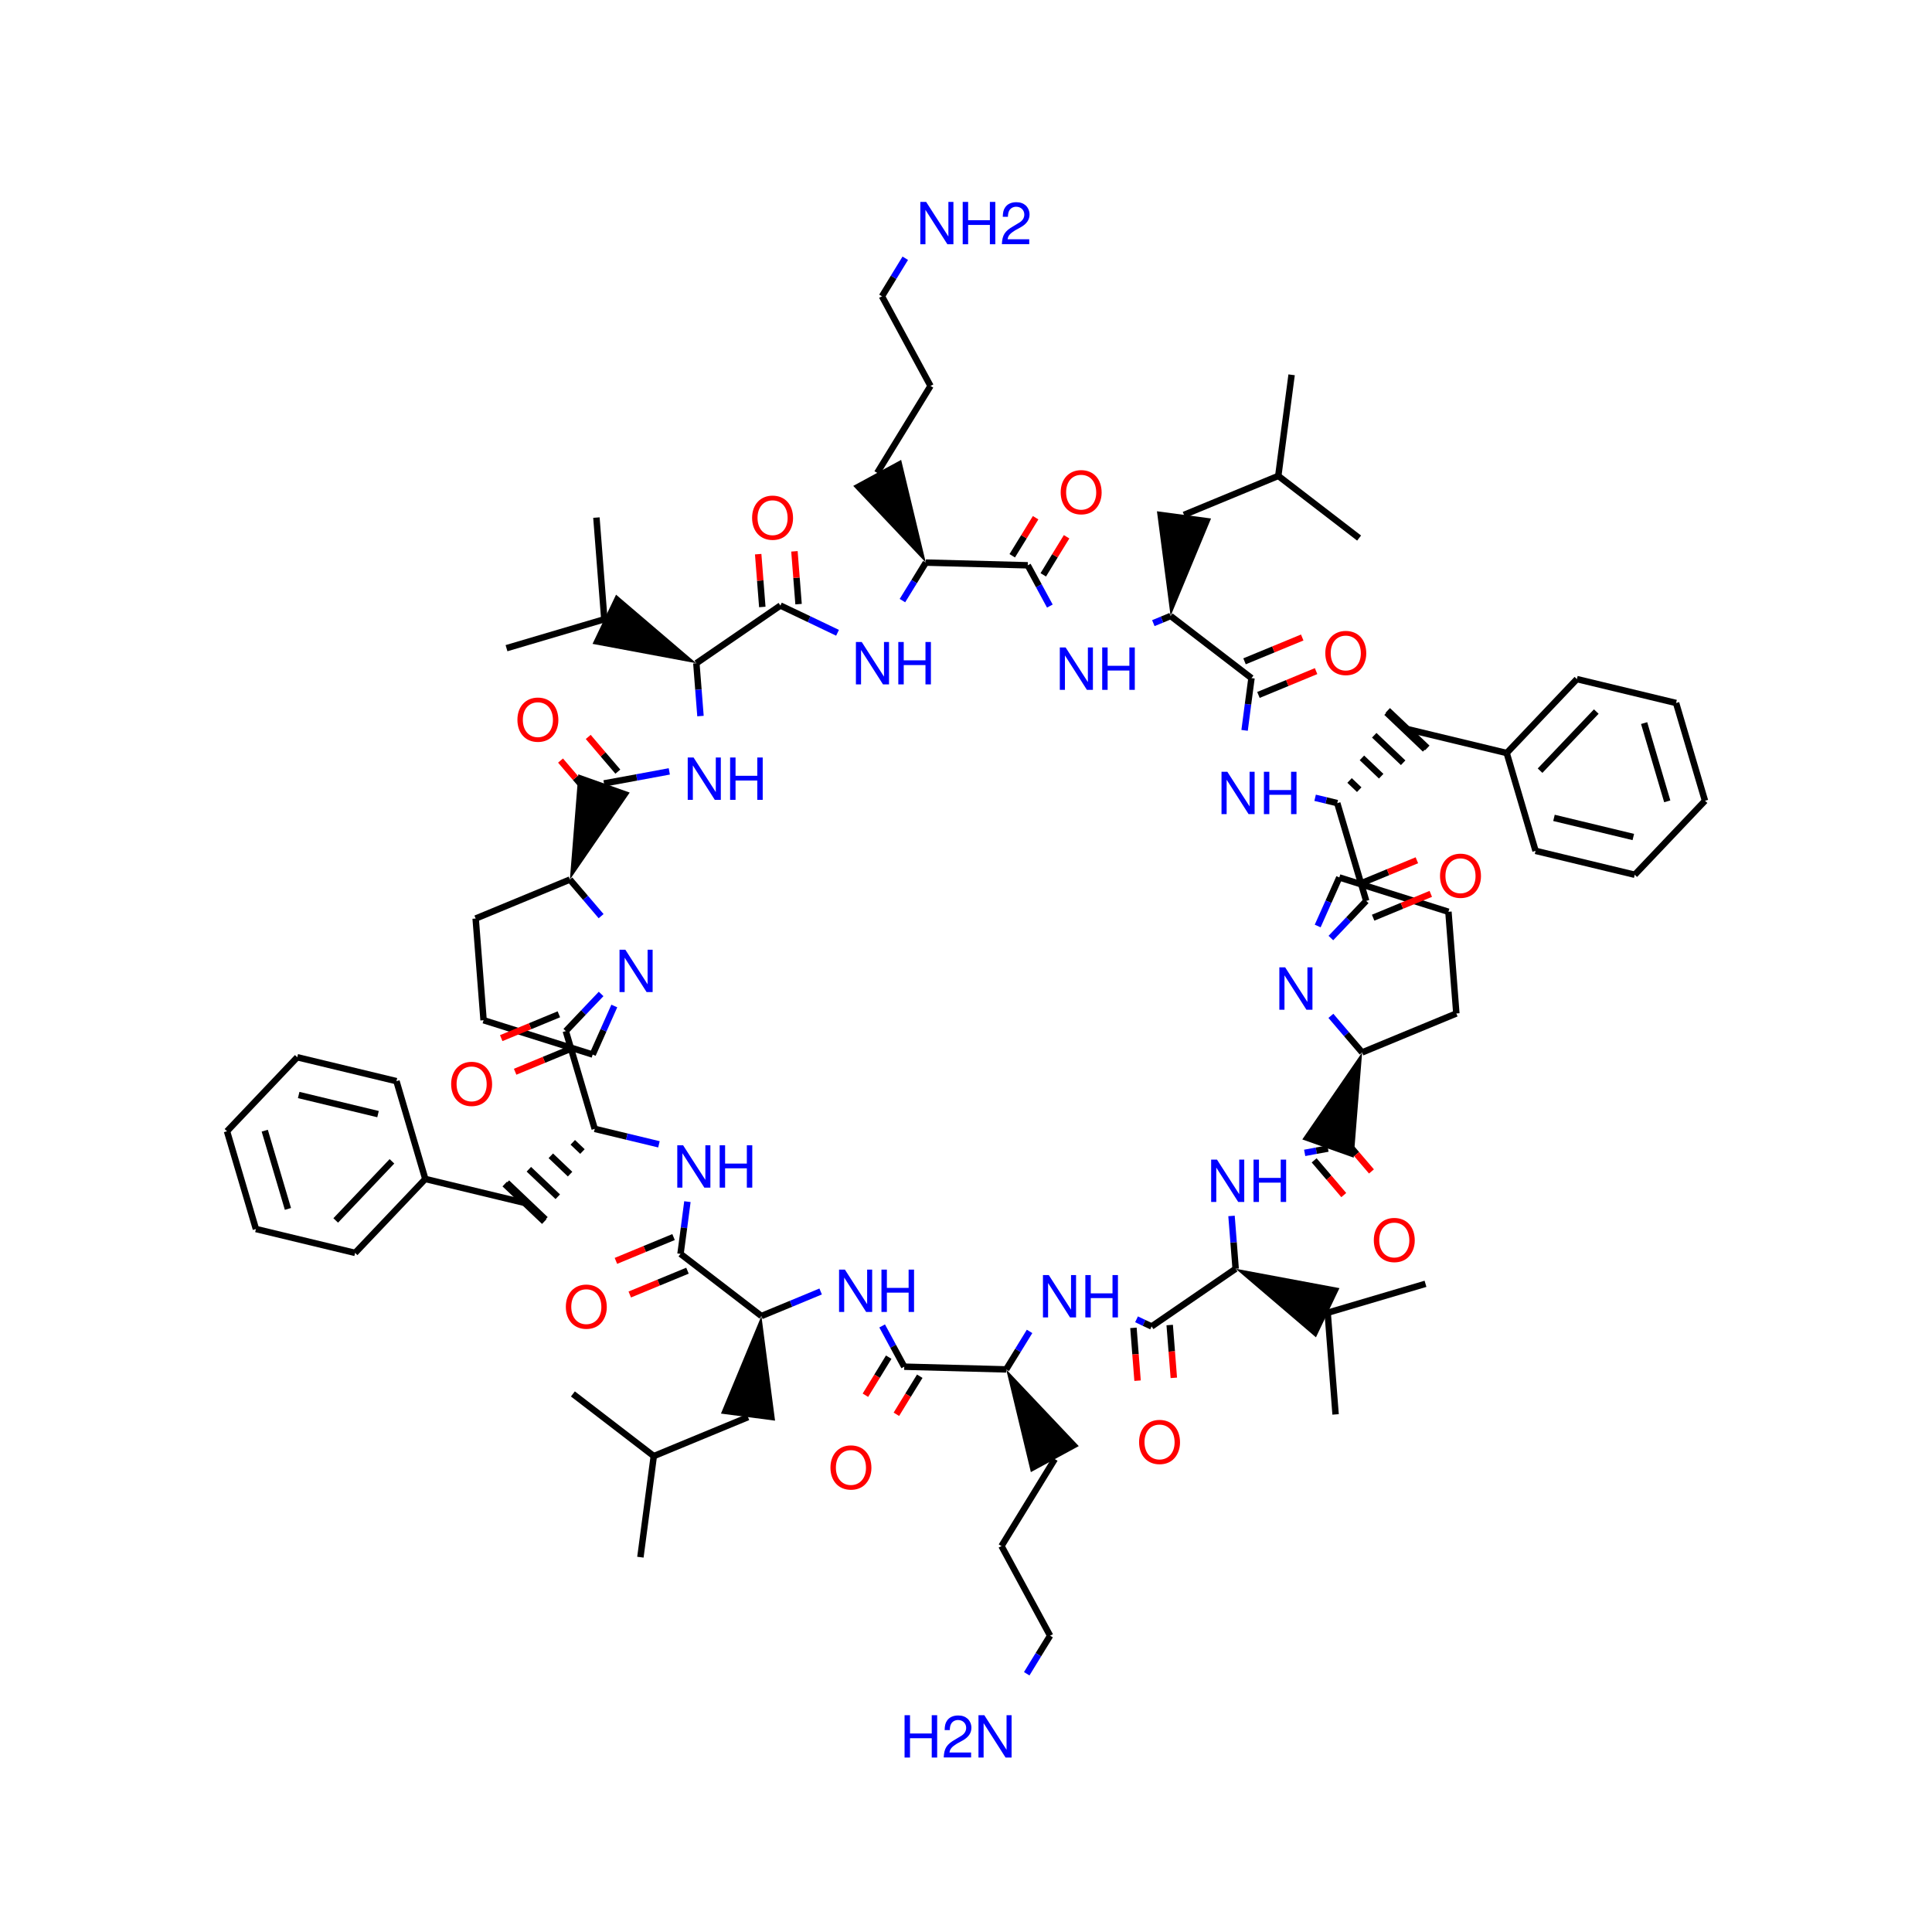
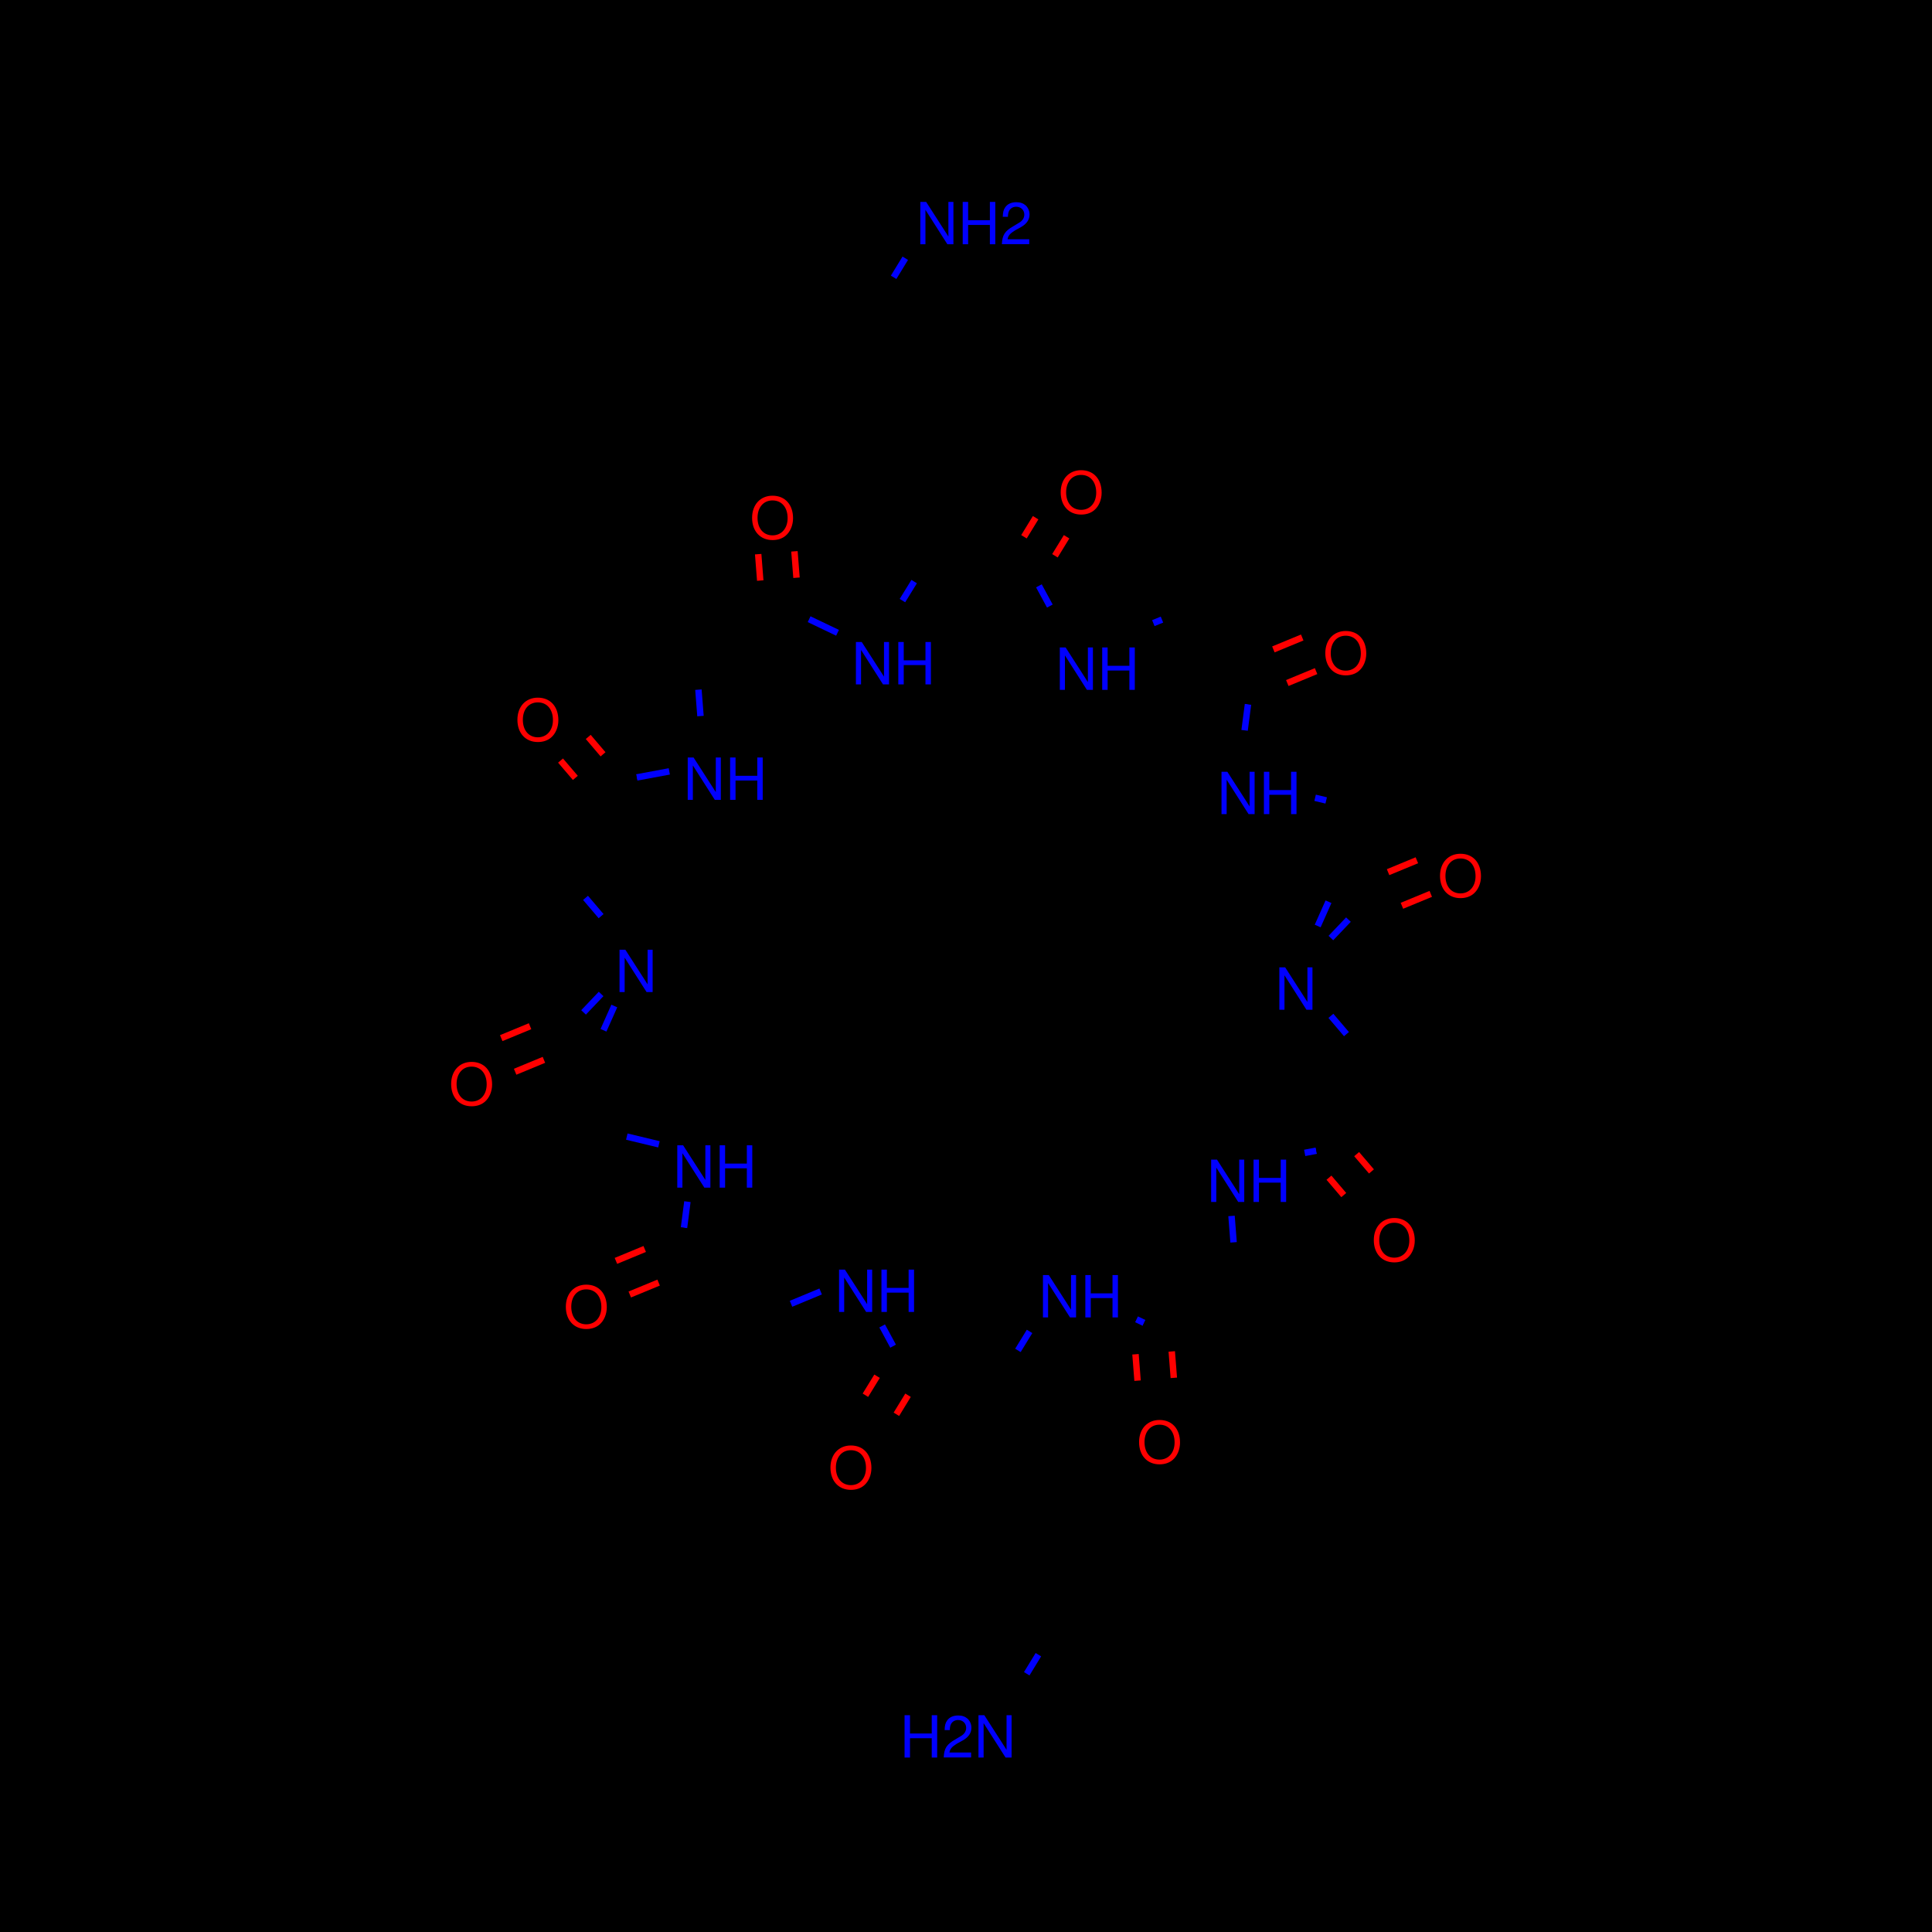
<svg xmlns="http://www.w3.org/2000/svg" version="1.1" baseProfile="full" xml:space="preserve" width="300px" height="300px">
-   <polygon fill="rgb(255,255,255)" stroke="none" stroke-width="0" points="0.00,0.00 300.00,0.00 300.00,300.00 0.00,300.00 0.00,0.00" />
+   <polygon stroke="none" stroke-width="0" points="0.00,0.00 300.00,0.00 300.00,300.00 0.00,300.00 0.00,0.00" />
  <g>
    <text font-family="helvetica" font-size="9.03" fill="rgb(0,0,255)" x="129.60" y="203.72">NH</text>
  </g>
  <g>
    <text font-family="helvetica" font-size="9.03" fill="rgb(255,0,0)" x="128.61" y="231.14">O</text>
  </g>
  <g>
    <text font-family="helvetica" font-size="9.03" fill="rgb(0,0,255)" x="139.71" y="272.91">H2N</text>
  </g>
  <g>
    <text font-family="helvetica" font-size="9.03" fill="rgb(0,0,255)" x="161.26" y="204.57">NH</text>
  </g>
  <g>
    <text font-family="helvetica" font-size="9.03" fill="rgb(255,0,0)" x="176.53" y="227.18">O</text>
  </g>
  <g>
    <text font-family="helvetica" font-size="9.03" fill="rgb(0,0,255)" x="187.38" y="186.64">NH</text>
  </g>
  <g>
    <text font-family="helvetica" font-size="9.03" fill="rgb(255,0,0)" x="212.98" y="195.82">O</text>
  </g>
  <g>
    <text font-family="helvetica" font-size="9.03" fill="rgb(0,0,255)" x="197.97" y="156.79">N</text>
  </g>
  <g>
    <text font-family="helvetica" font-size="9.03" fill="rgb(255,0,0)" x="223.26" y="139.26">O</text>
  </g>
  <g>
    <text font-family="helvetica" font-size="9.03" fill="rgb(0,0,255)" x="188.99" y="126.42">NH</text>
  </g>
  <g>
    <text font-family="helvetica" font-size="9.03" fill="rgb(255,0,0)" x="205.45" y="104.67">O</text>
  </g>
  <g>
    <text font-family="helvetica" font-size="9.03" fill="rgb(0,0,255)" x="163.88" y="107.12">NH</text>
  </g>
  <g>
    <text font-family="helvetica" font-size="9.03" fill="rgb(255,0,0)" x="164.36" y="79.70">O</text>
  </g>
  <g>
    <text font-family="helvetica" font-size="9.03" fill="rgb(0,0,255)" x="142.22" y="37.93">NH2</text>
  </g>
  <g>
    <text font-family="helvetica" font-size="9.03" fill="rgb(0,0,255)" x="132.22" y="106.27">NH</text>
  </g>
  <g>
    <text font-family="helvetica" font-size="9.03" fill="rgb(255,0,0)" x="116.44" y="83.66">O</text>
  </g>
  <g>
    <text font-family="helvetica" font-size="9.03" fill="rgb(0,0,255)" x="106.10" y="124.20">NH</text>
  </g>
  <g>
    <text font-family="helvetica" font-size="9.03" fill="rgb(255,0,0)" x="80.00" y="115.02">O</text>
  </g>
  <g>
    <text font-family="helvetica" font-size="9.03" fill="rgb(0,0,255)" x="95.51" y="154.05">N</text>
  </g>
  <g>
    <text font-family="helvetica" font-size="9.03" fill="rgb(255,0,0)" x="69.71" y="171.58">O</text>
  </g>
  <g>
    <text font-family="helvetica" font-size="9.03" fill="rgb(0,0,255)" x="104.48" y="184.42">NH</text>
  </g>
  <g>
    <text font-family="helvetica" font-size="9.03" fill="rgb(255,0,0)" x="87.52" y="206.17">O</text>
  </g>
  <line x1="88.96" y1="216.45" x2="101.52" y2="226.10" stroke="rgb(0,0,0)" stroke-width="1" />
  <line x1="101.52" y1="226.10" x2="99.44" y2="241.80" stroke="rgb(0,0,0)" stroke-width="1" />
  <line x1="101.52" y1="226.10" x2="116.15" y2="220.05" stroke="rgb(0,0,0)" stroke-width="1" />
  <polygon fill="rgb(0,0,0)" stroke="none" stroke-width="0" points="118.23,204.35 111.95,219.50 120.35,220.60 118.23,204.35" />
  <line x1="118.23" y1="204.35" x2="122.83" y2="202.45" stroke="rgb(0,0,0)" stroke-width="1" />
  <line x1="122.83" y1="202.45" x2="127.43" y2="200.54" stroke="rgb(0,0,255)" stroke-width="1" />
  <line x1="136.98" y1="205.89" x2="138.69" y2="209.05" stroke="rgb(0,0,255)" stroke-width="1" />
  <line x1="138.69" y1="209.05" x2="140.41" y2="212.22" stroke="rgb(0,0,0)" stroke-width="1" />
  <line x1="138.00" y1="210.74" x2="136.19" y2="213.70" stroke="rgb(0,0,0)" stroke-width="1" />
  <line x1="136.19" y1="213.70" x2="134.38" y2="216.65" stroke="rgb(255,0,0)" stroke-width="1" />
  <line x1="142.82" y1="213.70" x2="141.00" y2="216.65" stroke="rgb(0,0,0)" stroke-width="1" />
  <line x1="141.00" y1="216.65" x2="139.19" y2="219.61" stroke="rgb(255,0,0)" stroke-width="1" />
  <line x1="140.41" y1="212.22" x2="156.24" y2="212.64" stroke="rgb(0,0,0)" stroke-width="1" />
  <polygon fill="rgb(0,0,0)" stroke="none" stroke-width="0" points="156.24,212.64 160.07,228.59 167.51,224.55 156.24,212.64" />
  <line x1="163.79" y1="226.57" x2="155.51" y2="240.07" stroke="rgb(0,0,0)" stroke-width="1" />
  <line x1="155.51" y1="240.07" x2="163.06" y2="253.99" stroke="rgb(0,0,0)" stroke-width="1" />
  <line x1="163.06" y1="253.99" x2="161.24" y2="256.94" stroke="rgb(0,0,0)" stroke-width="1" />
  <line x1="161.24" y1="256.94" x2="159.43" y2="259.90" stroke="rgb(0,0,255)" stroke-width="1" />
  <line x1="156.24" y1="212.64" x2="158.06" y2="209.69" stroke="rgb(0,0,0)" stroke-width="1" />
  <line x1="158.06" y1="209.69" x2="159.87" y2="206.74" stroke="rgb(0,0,255)" stroke-width="1" />
  <line x1="176.48" y1="204.86" x2="177.65" y2="205.42" stroke="rgb(0,0,255)" stroke-width="1" />
  <line x1="177.65" y1="205.42" x2="178.82" y2="205.97" stroke="rgb(0,0,0)" stroke-width="1" />
  <line x1="176.00" y1="206.19" x2="176.32" y2="210.29" stroke="rgb(0,0,0)" stroke-width="1" />
  <line x1="176.32" y1="210.29" x2="176.64" y2="214.39" stroke="rgb(255,0,0)" stroke-width="1" />
  <line x1="181.63" y1="205.75" x2="181.95" y2="209.85" stroke="rgb(0,0,0)" stroke-width="1" />
  <line x1="181.95" y1="209.85" x2="182.27" y2="213.95" stroke="rgb(255,0,0)" stroke-width="1" />
  <line x1="178.82" y1="205.97" x2="191.87" y2="197.01" stroke="rgb(0,0,0)" stroke-width="1" />
  <line x1="191.87" y1="197.01" x2="191.55" y2="192.91" stroke="rgb(0,0,0)" stroke-width="1" />
  <line x1="191.55" y1="192.91" x2="191.23" y2="188.81" stroke="rgb(0,0,255)" stroke-width="1" />
  <line x1="202.59" y1="179.02" x2="204.40" y2="178.68" stroke="rgb(0,0,255)" stroke-width="1" />
  <line x1="204.40" y1="178.68" x2="206.21" y2="178.35" stroke="rgb(0,0,0)" stroke-width="1" />
  <line x1="204.06" y1="180.18" x2="206.36" y2="182.87" stroke="rgb(0,0,0)" stroke-width="1" />
  <line x1="206.36" y1="182.87" x2="208.66" y2="185.57" stroke="rgb(255,0,0)" stroke-width="1" />
  <line x1="208.36" y1="176.51" x2="210.66" y2="179.21" stroke="rgb(0,0,0)" stroke-width="1" />
  <line x1="210.66" y1="179.21" x2="212.96" y2="181.90" stroke="rgb(255,0,0)" stroke-width="1" />
  <polygon fill="rgb(0,0,0)" stroke="none" stroke-width="0" points="211.51,163.42 202.22,176.93 210.20,179.76 211.51,163.42" />
  <line x1="211.51" y1="163.42" x2="226.14" y2="157.37" stroke="rgb(0,0,0)" stroke-width="1" />
  <line x1="226.14" y1="157.37" x2="224.91" y2="141.58" stroke="rgb(0,0,0)" stroke-width="1" />
  <line x1="224.91" y1="141.58" x2="207.97" y2="136.25" stroke="rgb(0,0,0)" stroke-width="1" />
  <line x1="207.97" y1="136.25" x2="206.29" y2="140.02" stroke="rgb(0,0,0)" stroke-width="1" />
  <line x1="206.29" y1="140.02" x2="204.61" y2="143.79" stroke="rgb(0,0,255)" stroke-width="1" />
  <line x1="211.51" y1="163.42" x2="209.08" y2="160.58" stroke="rgb(0,0,0)" stroke-width="1" />
  <line x1="209.08" y1="160.58" x2="206.66" y2="157.74" stroke="rgb(0,0,255)" stroke-width="1" />
  <line x1="206.66" y1="145.66" x2="209.40" y2="142.78" stroke="rgb(0,0,255)" stroke-width="1" />
  <line x1="209.40" y1="142.78" x2="212.14" y2="139.89" stroke="rgb(0,0,0)" stroke-width="1" />
  <line x1="213.22" y1="142.50" x2="217.69" y2="140.65" stroke="rgb(0,0,0)" stroke-width="1" />
  <line x1="217.69" y1="140.65" x2="222.17" y2="138.80" stroke="rgb(255,0,0)" stroke-width="1" />
  <line x1="211.06" y1="137.28" x2="215.54" y2="135.43" stroke="rgb(0,0,0)" stroke-width="1" />
  <line x1="215.54" y1="135.43" x2="220.01" y2="133.58" stroke="rgb(255,0,0)" stroke-width="1" />
  <line x1="212.14" y1="139.89" x2="207.65" y2="124.71" stroke="rgb(0,0,0)" stroke-width="1" />
  <line x1="207.65" y1="124.71" x2="207.65" y2="124.71" stroke="rgb(0,0,0)" stroke-width="1" />
  <line x1="211.06" y1="122.62" x2="209.56" y2="121.19" stroke="rgb(0,0,0)" stroke-width="1" />
  <line x1="214.47" y1="120.53" x2="211.48" y2="117.68" stroke="rgb(0,0,0)" stroke-width="1" />
  <line x1="217.88" y1="118.44" x2="213.39" y2="114.17" stroke="rgb(0,0,0)" stroke-width="1" />
  <line x1="221.29" y1="116.35" x2="215.30" y2="110.65" stroke="rgb(0,0,0)" stroke-width="1" />
  <line x1="221.63" y1="116.14" x2="215.49" y2="110.31" stroke="rgb(0,0,0)" stroke-width="1" />
  <line x1="218.56" y1="113.22" x2="233.96" y2="116.93" stroke="rgb(0,0,0)" stroke-width="1" />
  <line x1="233.96" y1="116.93" x2="244.86" y2="105.45" stroke="rgb(0,0,0)" stroke-width="1" />
  <line x1="239.14" y1="119.67" x2="247.87" y2="110.49" stroke="rgb(0,0,0)" stroke-width="1" />
  <line x1="244.86" y1="105.45" x2="260.26" y2="109.16" stroke="rgb(0,0,0)" stroke-width="1" />
  <line x1="260.26" y1="109.16" x2="264.75" y2="124.34" stroke="rgb(0,0,0)" stroke-width="1" />
  <line x1="255.30" y1="112.28" x2="258.89" y2="124.43" stroke="rgb(0,0,0)" stroke-width="1" />
  <line x1="264.75" y1="124.34" x2="253.84" y2="135.83" stroke="rgb(0,0,0)" stroke-width="1" />
  <line x1="253.84" y1="135.83" x2="238.44" y2="132.12" stroke="rgb(0,0,0)" stroke-width="1" />
  <line x1="253.62" y1="129.97" x2="241.30" y2="127.00" stroke="rgb(0,0,0)" stroke-width="1" />
  <line x1="233.96" y1="116.93" x2="238.44" y2="132.12" stroke="rgb(0,0,0)" stroke-width="1" />
  <line x1="207.65" y1="124.71" x2="205.93" y2="124.29" stroke="rgb(0,0,0)" stroke-width="1" />
  <line x1="205.93" y1="124.29" x2="204.21" y2="123.88" stroke="rgb(0,0,255)" stroke-width="1" />
  <line x1="193.26" y1="113.41" x2="193.79" y2="109.35" stroke="rgb(0,0,255)" stroke-width="1" />
  <line x1="193.79" y1="109.35" x2="194.33" y2="105.30" stroke="rgb(0,0,0)" stroke-width="1" />
  <line x1="195.41" y1="107.91" x2="199.89" y2="106.06" stroke="rgb(0,0,0)" stroke-width="1" />
  <line x1="199.89" y1="106.06" x2="204.36" y2="104.21" stroke="rgb(255,0,0)" stroke-width="1" />
  <line x1="193.25" y1="102.69" x2="197.73" y2="100.84" stroke="rgb(0,0,0)" stroke-width="1" />
  <line x1="197.73" y1="100.84" x2="202.21" y2="98.99" stroke="rgb(255,0,0)" stroke-width="1" />
  <line x1="194.33" y1="105.30" x2="181.77" y2="95.65" stroke="rgb(0,0,0)" stroke-width="1" />
  <polygon fill="rgb(0,0,0)" stroke="none" stroke-width="0" points="181.77,95.65 188.05,80.51 179.65,79.39 181.77,95.65" />
  <line x1="183.85" y1="79.95" x2="198.49" y2="73.90" stroke="rgb(0,0,0)" stroke-width="1" />
  <line x1="198.49" y1="73.90" x2="200.56" y2="58.20" stroke="rgb(0,0,0)" stroke-width="1" />
  <line x1="198.49" y1="73.90" x2="211.04" y2="83.55" stroke="rgb(0,0,0)" stroke-width="1" />
  <line x1="181.77" y1="95.65" x2="180.43" y2="96.21" stroke="rgb(0,0,0)" stroke-width="1" />
  <line x1="180.43" y1="96.21" x2="179.09" y2="96.76" stroke="rgb(0,0,255)" stroke-width="1" />
  <line x1="163.02" y1="94.11" x2="161.31" y2="90.95" stroke="rgb(0,0,255)" stroke-width="1" />
  <line x1="161.31" y1="90.95" x2="159.59" y2="87.78" stroke="rgb(0,0,0)" stroke-width="1" />
  <line x1="162.00" y1="89.26" x2="163.81" y2="86.30" stroke="rgb(0,0,0)" stroke-width="1" />
  <line x1="163.81" y1="86.30" x2="165.62" y2="83.35" stroke="rgb(255,0,0)" stroke-width="1" />
  <line x1="157.18" y1="86.30" x2="159.00" y2="83.35" stroke="rgb(0,0,0)" stroke-width="1" />
  <line x1="159.00" y1="83.35" x2="160.81" y2="80.39" stroke="rgb(255,0,0)" stroke-width="1" />
  <line x1="159.59" y1="87.78" x2="143.76" y2="87.36" stroke="rgb(0,0,0)" stroke-width="1" />
  <polygon fill="rgb(0,0,0)" stroke="none" stroke-width="0" points="143.76,87.36 139.93,71.41 132.49,75.45 143.76,87.36" />
  <line x1="136.21" y1="73.43" x2="144.49" y2="59.93" stroke="rgb(0,0,0)" stroke-width="1" />
  <line x1="144.49" y1="59.93" x2="136.95" y2="46.01" stroke="rgb(0,0,0)" stroke-width="1" />
  <line x1="136.95" y1="46.01" x2="138.76" y2="43.06" stroke="rgb(0,0,0)" stroke-width="1" />
  <line x1="138.76" y1="43.06" x2="140.57" y2="40.10" stroke="rgb(0,0,255)" stroke-width="1" />
  <line x1="143.76" y1="87.36" x2="141.95" y2="90.31" stroke="rgb(0,0,0)" stroke-width="1" />
  <line x1="141.95" y1="90.31" x2="140.13" y2="93.26" stroke="rgb(0,0,255)" stroke-width="1" />
  <line x1="130.05" y1="98.26" x2="125.62" y2="96.14" stroke="rgb(0,0,255)" stroke-width="1" />
  <line x1="125.62" y1="96.14" x2="121.18" y2="94.03" stroke="rgb(0,0,0)" stroke-width="1" />
  <line x1="124.00" y1="93.81" x2="123.68" y2="89.71" stroke="rgb(0,0,0)" stroke-width="1" />
  <line x1="123.68" y1="89.71" x2="123.36" y2="85.61" stroke="rgb(255,0,0)" stroke-width="1" />
  <line x1="118.37" y1="94.25" x2="118.05" y2="90.15" stroke="rgb(0,0,0)" stroke-width="1" />
  <line x1="118.05" y1="90.15" x2="117.73" y2="86.05" stroke="rgb(255,0,0)" stroke-width="1" />
  <line x1="121.18" y1="94.03" x2="108.13" y2="102.99" stroke="rgb(0,0,0)" stroke-width="1" />
  <line x1="108.13" y1="102.99" x2="108.45" y2="107.09" stroke="rgb(0,0,0)" stroke-width="1" />
  <line x1="108.45" y1="107.09" x2="108.77" y2="111.19" stroke="rgb(0,0,255)" stroke-width="1" />
  <line x1="103.93" y1="119.78" x2="98.86" y2="120.72" stroke="rgb(0,0,255)" stroke-width="1" />
  <line x1="98.86" y1="120.72" x2="93.79" y2="121.65" stroke="rgb(0,0,0)" stroke-width="1" />
  <line x1="95.94" y1="119.82" x2="93.64" y2="117.13" stroke="rgb(0,0,0)" stroke-width="1" />
  <line x1="93.64" y1="117.13" x2="91.34" y2="114.43" stroke="rgb(255,0,0)" stroke-width="1" />
  <line x1="91.64" y1="123.49" x2="89.34" y2="120.79" stroke="rgb(0,0,0)" stroke-width="1" />
  <line x1="89.34" y1="120.79" x2="87.04" y2="118.10" stroke="rgb(255,0,0)" stroke-width="1" />
  <polygon fill="rgb(0,0,0)" stroke="none" stroke-width="0" points="88.49,136.58 97.78,123.07 89.80,120.24 88.49,136.58" />
  <line x1="88.49" y1="136.58" x2="73.86" y2="142.63" stroke="rgb(0,0,0)" stroke-width="1" />
  <line x1="73.86" y1="142.63" x2="75.09" y2="158.42" stroke="rgb(0,0,0)" stroke-width="1" />
  <line x1="75.09" y1="158.42" x2="92.03" y2="163.75" stroke="rgb(0,0,0)" stroke-width="1" />
  <line x1="92.03" y1="163.75" x2="93.71" y2="159.98" stroke="rgb(0,0,0)" stroke-width="1" />
  <line x1="93.71" y1="159.98" x2="95.39" y2="156.21" stroke="rgb(0,0,255)" stroke-width="1" />
  <line x1="88.49" y1="136.58" x2="90.92" y2="139.42" stroke="rgb(0,0,0)" stroke-width="1" />
  <line x1="90.92" y1="139.42" x2="93.34" y2="142.26" stroke="rgb(0,0,255)" stroke-width="1" />
  <line x1="93.34" y1="154.34" x2="90.60" y2="157.22" stroke="rgb(0,0,255)" stroke-width="1" />
  <line x1="90.60" y1="157.22" x2="87.86" y2="160.11" stroke="rgb(0,0,0)" stroke-width="1" />
  <line x1="86.78" y1="157.50" x2="82.31" y2="159.35" stroke="rgb(0,0,0)" stroke-width="1" />
  <line x1="82.31" y1="159.35" x2="77.83" y2="161.20" stroke="rgb(255,0,0)" stroke-width="1" />
  <line x1="88.94" y1="162.72" x2="84.46" y2="164.57" stroke="rgb(0,0,0)" stroke-width="1" />
  <line x1="84.46" y1="164.57" x2="79.99" y2="166.42" stroke="rgb(255,0,0)" stroke-width="1" />
  <line x1="87.86" y1="160.11" x2="92.35" y2="175.29" stroke="rgb(0,0,0)" stroke-width="1" />
  <line x1="92.35" y1="175.29" x2="92.35" y2="175.29" stroke="rgb(0,0,0)" stroke-width="1" />
  <line x1="88.94" y1="177.38" x2="90.44" y2="178.81" stroke="rgb(0,0,0)" stroke-width="1" />
  <line x1="85.53" y1="179.47" x2="88.52" y2="182.32" stroke="rgb(0,0,0)" stroke-width="1" />
  <line x1="82.12" y1="181.56" x2="86.61" y2="185.83" stroke="rgb(0,0,0)" stroke-width="1" />
  <line x1="78.71" y1="183.65" x2="84.70" y2="189.35" stroke="rgb(0,0,0)" stroke-width="1" />
  <line x1="78.37" y1="183.86" x2="84.51" y2="189.69" stroke="rgb(0,0,0)" stroke-width="1" />
  <line x1="81.44" y1="186.78" x2="66.04" y2="183.07" stroke="rgb(0,0,0)" stroke-width="1" />
  <line x1="66.04" y1="183.07" x2="55.14" y2="194.55" stroke="rgb(0,0,0)" stroke-width="1" />
  <line x1="60.86" y1="180.33" x2="52.13" y2="189.51" stroke="rgb(0,0,0)" stroke-width="1" />
  <line x1="55.14" y1="194.55" x2="39.74" y2="190.84" stroke="rgb(0,0,0)" stroke-width="1" />
  <line x1="39.74" y1="190.84" x2="35.25" y2="175.66" stroke="rgb(0,0,0)" stroke-width="1" />
  <line x1="44.71" y1="187.72" x2="41.11" y2="175.57" stroke="rgb(0,0,0)" stroke-width="1" />
  <line x1="35.25" y1="175.66" x2="46.16" y2="164.17" stroke="rgb(0,0,0)" stroke-width="1" />
  <line x1="46.16" y1="164.17" x2="61.56" y2="167.88" stroke="rgb(0,0,0)" stroke-width="1" />
  <line x1="46.38" y1="170.03" x2="58.70" y2="173.00" stroke="rgb(0,0,0)" stroke-width="1" />
  <line x1="66.04" y1="183.07" x2="61.56" y2="167.88" stroke="rgb(0,0,0)" stroke-width="1" />
  <line x1="92.35" y1="175.29" x2="97.33" y2="176.49" stroke="rgb(0,0,0)" stroke-width="1" />
  <line x1="97.33" y1="176.49" x2="102.32" y2="177.69" stroke="rgb(0,0,255)" stroke-width="1" />
  <line x1="106.74" y1="186.59" x2="106.21" y2="190.65" stroke="rgb(0,0,255)" stroke-width="1" />
  <line x1="106.21" y1="190.65" x2="105.67" y2="194.70" stroke="rgb(0,0,0)" stroke-width="1" />
  <line x1="118.23" y1="204.35" x2="105.67" y2="194.70" stroke="rgb(0,0,0)" stroke-width="1" />
  <line x1="104.59" y1="192.09" x2="100.11" y2="193.94" stroke="rgb(0,0,0)" stroke-width="1" />
  <line x1="100.11" y1="193.94" x2="95.64" y2="195.79" stroke="rgb(255,0,0)" stroke-width="1" />
  <line x1="106.75" y1="197.31" x2="102.27" y2="199.16" stroke="rgb(0,0,0)" stroke-width="1" />
  <line x1="102.27" y1="199.16" x2="97.79" y2="201.01" stroke="rgb(255,0,0)" stroke-width="1" />
  <polygon fill="rgb(0,0,0)" stroke="none" stroke-width="0" points="108.13,102.99 95.66,92.34 92.01,99.98 108.13,102.99" />
  <line x1="93.84" y1="96.16" x2="78.65" y2="100.65" stroke="rgb(0,0,0)" stroke-width="1" />
  <line x1="93.84" y1="96.16" x2="92.61" y2="80.37" stroke="rgb(0,0,0)" stroke-width="1" />
  <polygon fill="rgb(0,0,0)" stroke="none" stroke-width="0" points="191.87,197.01 204.34,207.66 207.99,200.02 191.87,197.01" />
  <line x1="206.16" y1="203.84" x2="221.35" y2="199.35" stroke="rgb(0,0,0)" stroke-width="1" />
  <line x1="206.16" y1="203.84" x2="207.39" y2="219.63" stroke="rgb(0,0,0)" stroke-width="1" />
</svg>
